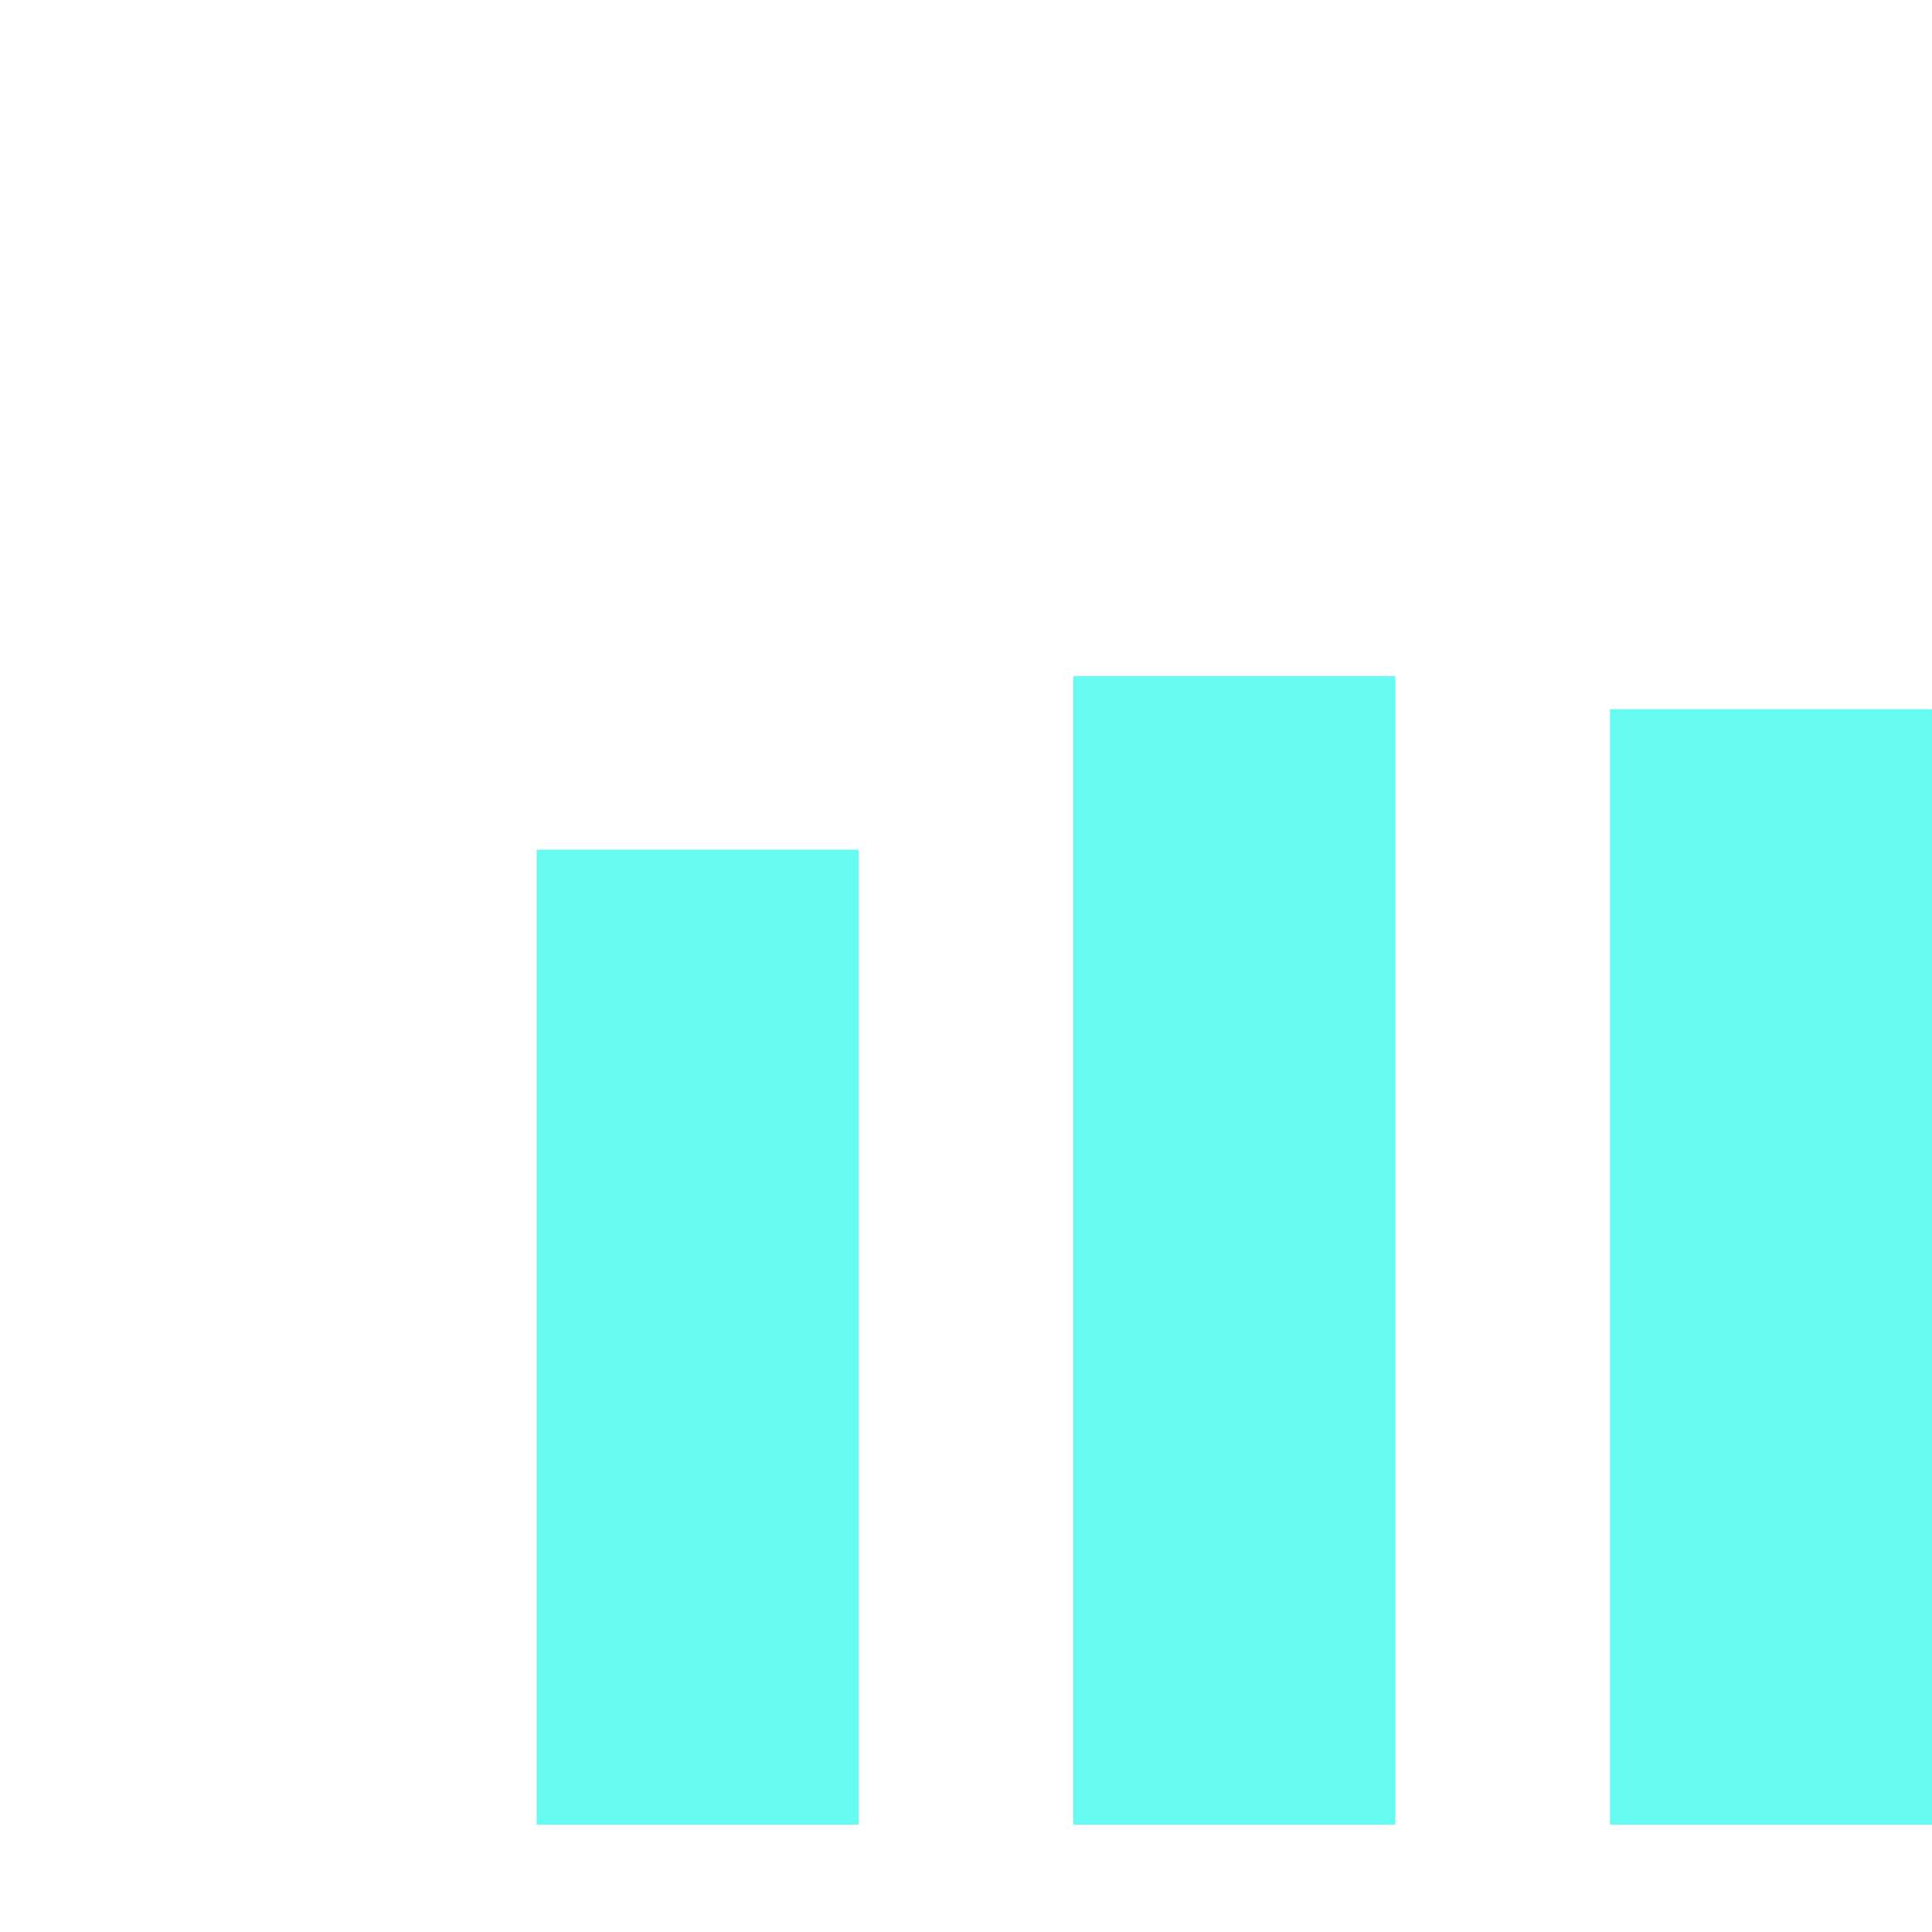
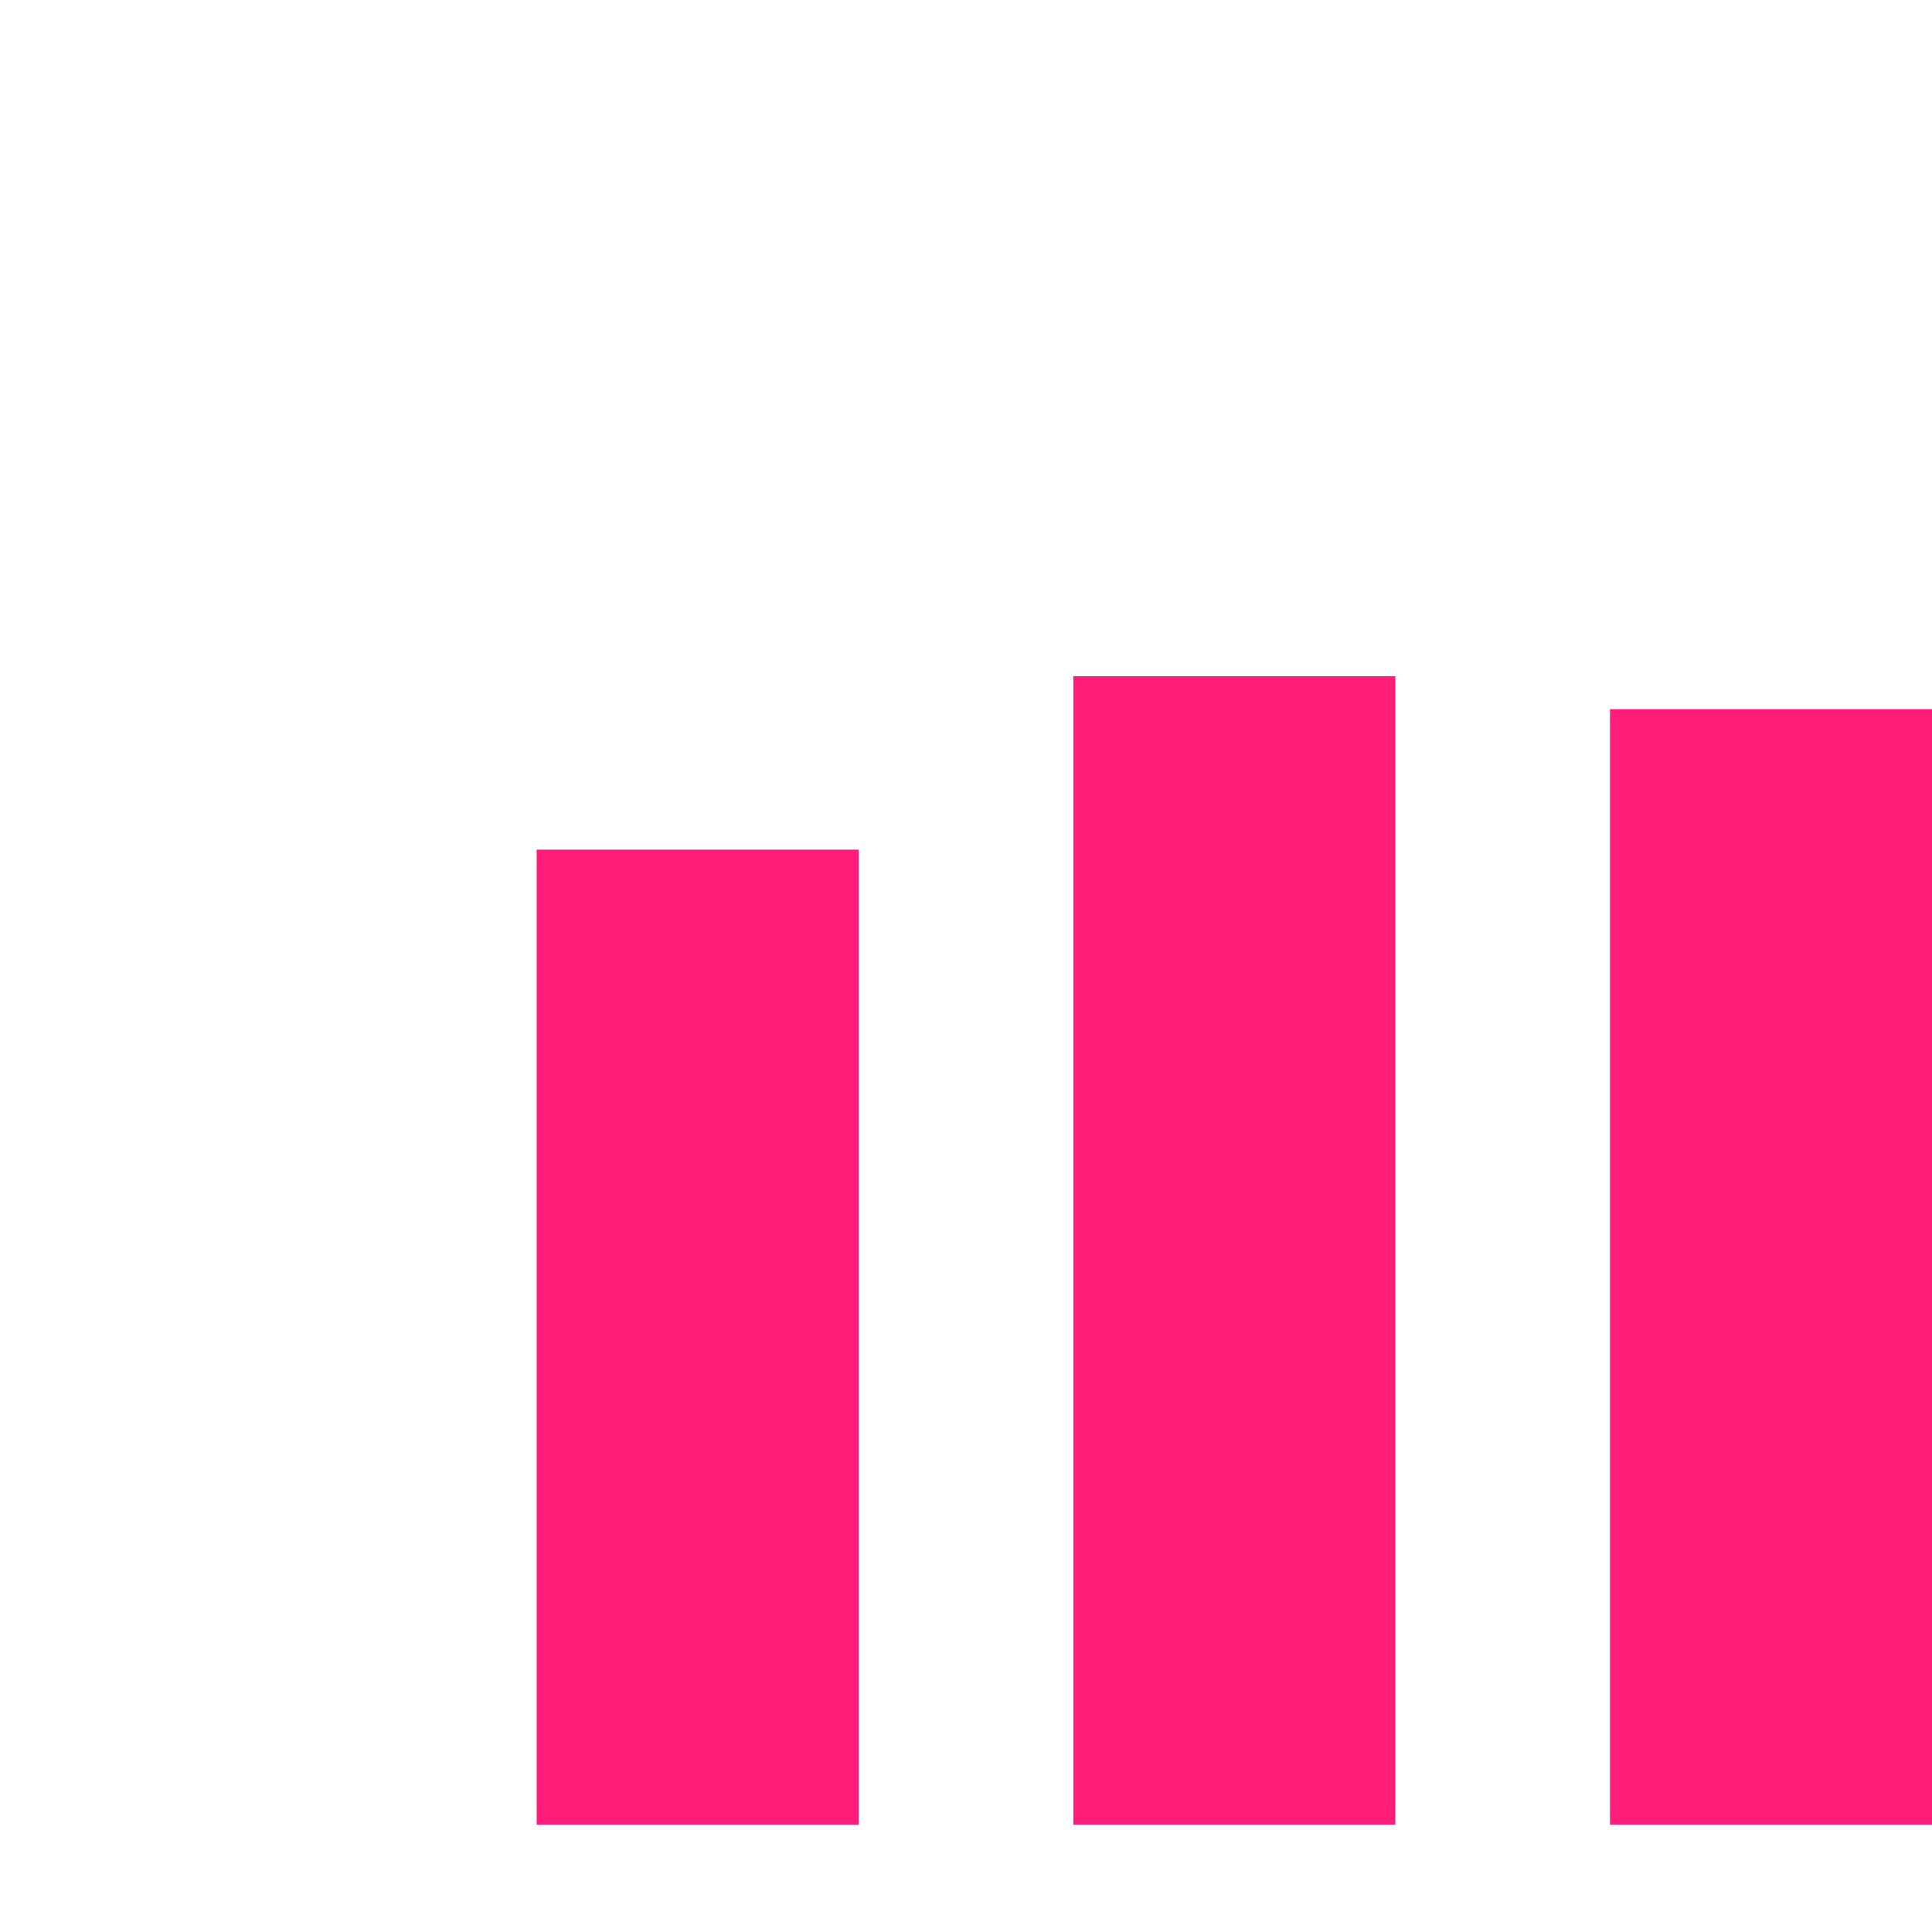
<svg xmlns="http://www.w3.org/2000/svg" width="100%" height="100%" viewBox="0 0 90 90" preserveAspectRatio="xMidYMid" class="lds-bar-chart">
  <g transform="rotate(180 50 50)">
-     <rect ng-attr-x="{{config.x2}}" y="15" ng-attr-width="{{config.width}}" height="51.964" fill="#66fcf1" x="10" width="15">
+     <rect ng-attr-x="{{config.x2}}" y="15" ng-attr-width="{{config.width}}" height="51.964" fill="#FF1D79" x="10" width="15">
      <animate attributeName="height" calcMode="spline" values="50;70;30;50" keyTimes="0;0.33;0.66;1" dur="1.4" keySplines="0.5 0 0.5 1;0.5 0 0.5 1;0.5 0 0.5 1" begin="-0.28s" repeatCount="indefinite" />
    </rect>
-     <rect ng-attr-x="{{config.x3}}" y="15" ng-attr-width="{{config.width}}" height="53.501" fill="#66fcf1" x="35" width="15">
+     <rect ng-attr-x="{{config.x3}}" y="15" ng-attr-width="{{config.width}}" height="53.501" fill="#FF1D79" x="35" width="15">
      <animate attributeName="height" calcMode="spline" values="50;70;30;50" keyTimes="0;0.33;0.66;1" dur="1.4" keySplines="0.5 0 0.5 1;0.5 0 0.5 1;0.5 0 0.5 1" begin="-0.84s" repeatCount="indefinite" />
    </rect>
-     <rect ng-attr-x="{{config.x4}}" y="15" ng-attr-width="{{config.width}}" height="45.42" fill="#66fcf1" x="60" width="15">
+     <rect ng-attr-x="{{config.x4}}" y="15" ng-attr-width="{{config.width}}" height="45.42" fill="#FF1D79" x="60" width="15">
      <animate attributeName="height" calcMode="spline" values="50;70;30;50" keyTimes="0;0.33;0.66;1" dur="1.4" keySplines="0.5 0 0.5 1;0.5 0 0.5 1;0.5 0 0.5 1" begin="0s" repeatCount="indefinite" />
    </rect>
  </g>
</svg>
